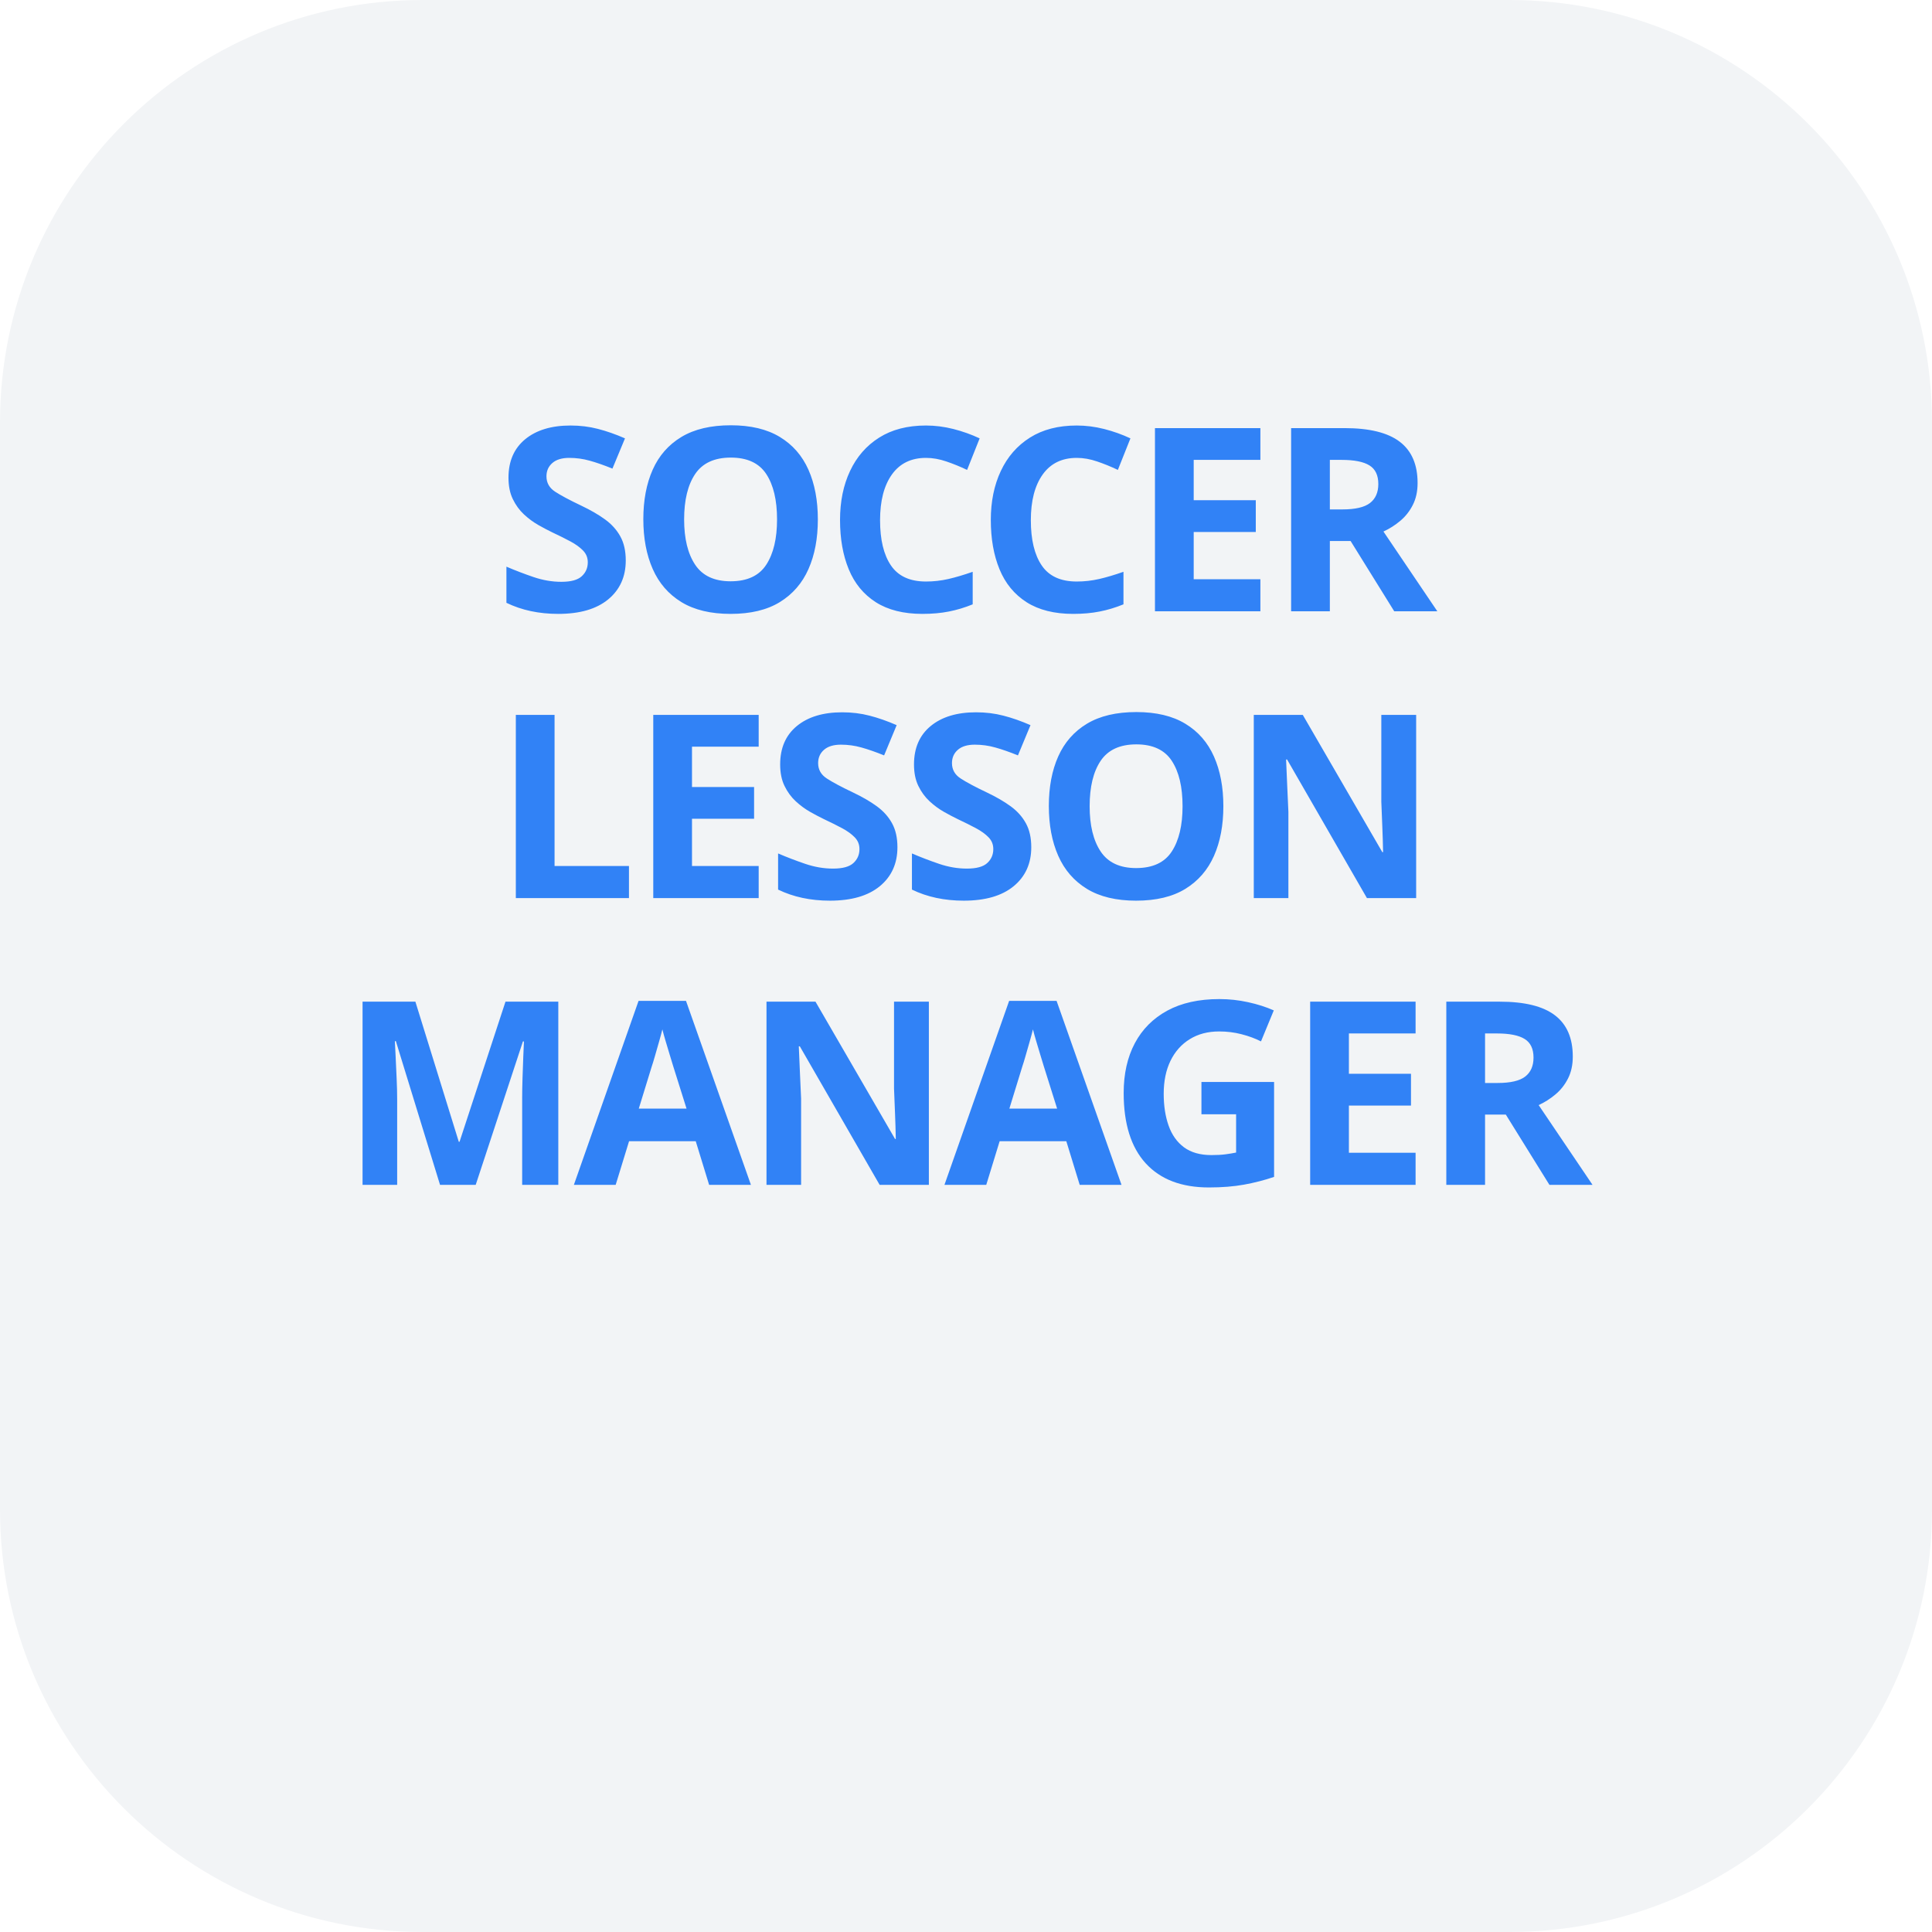
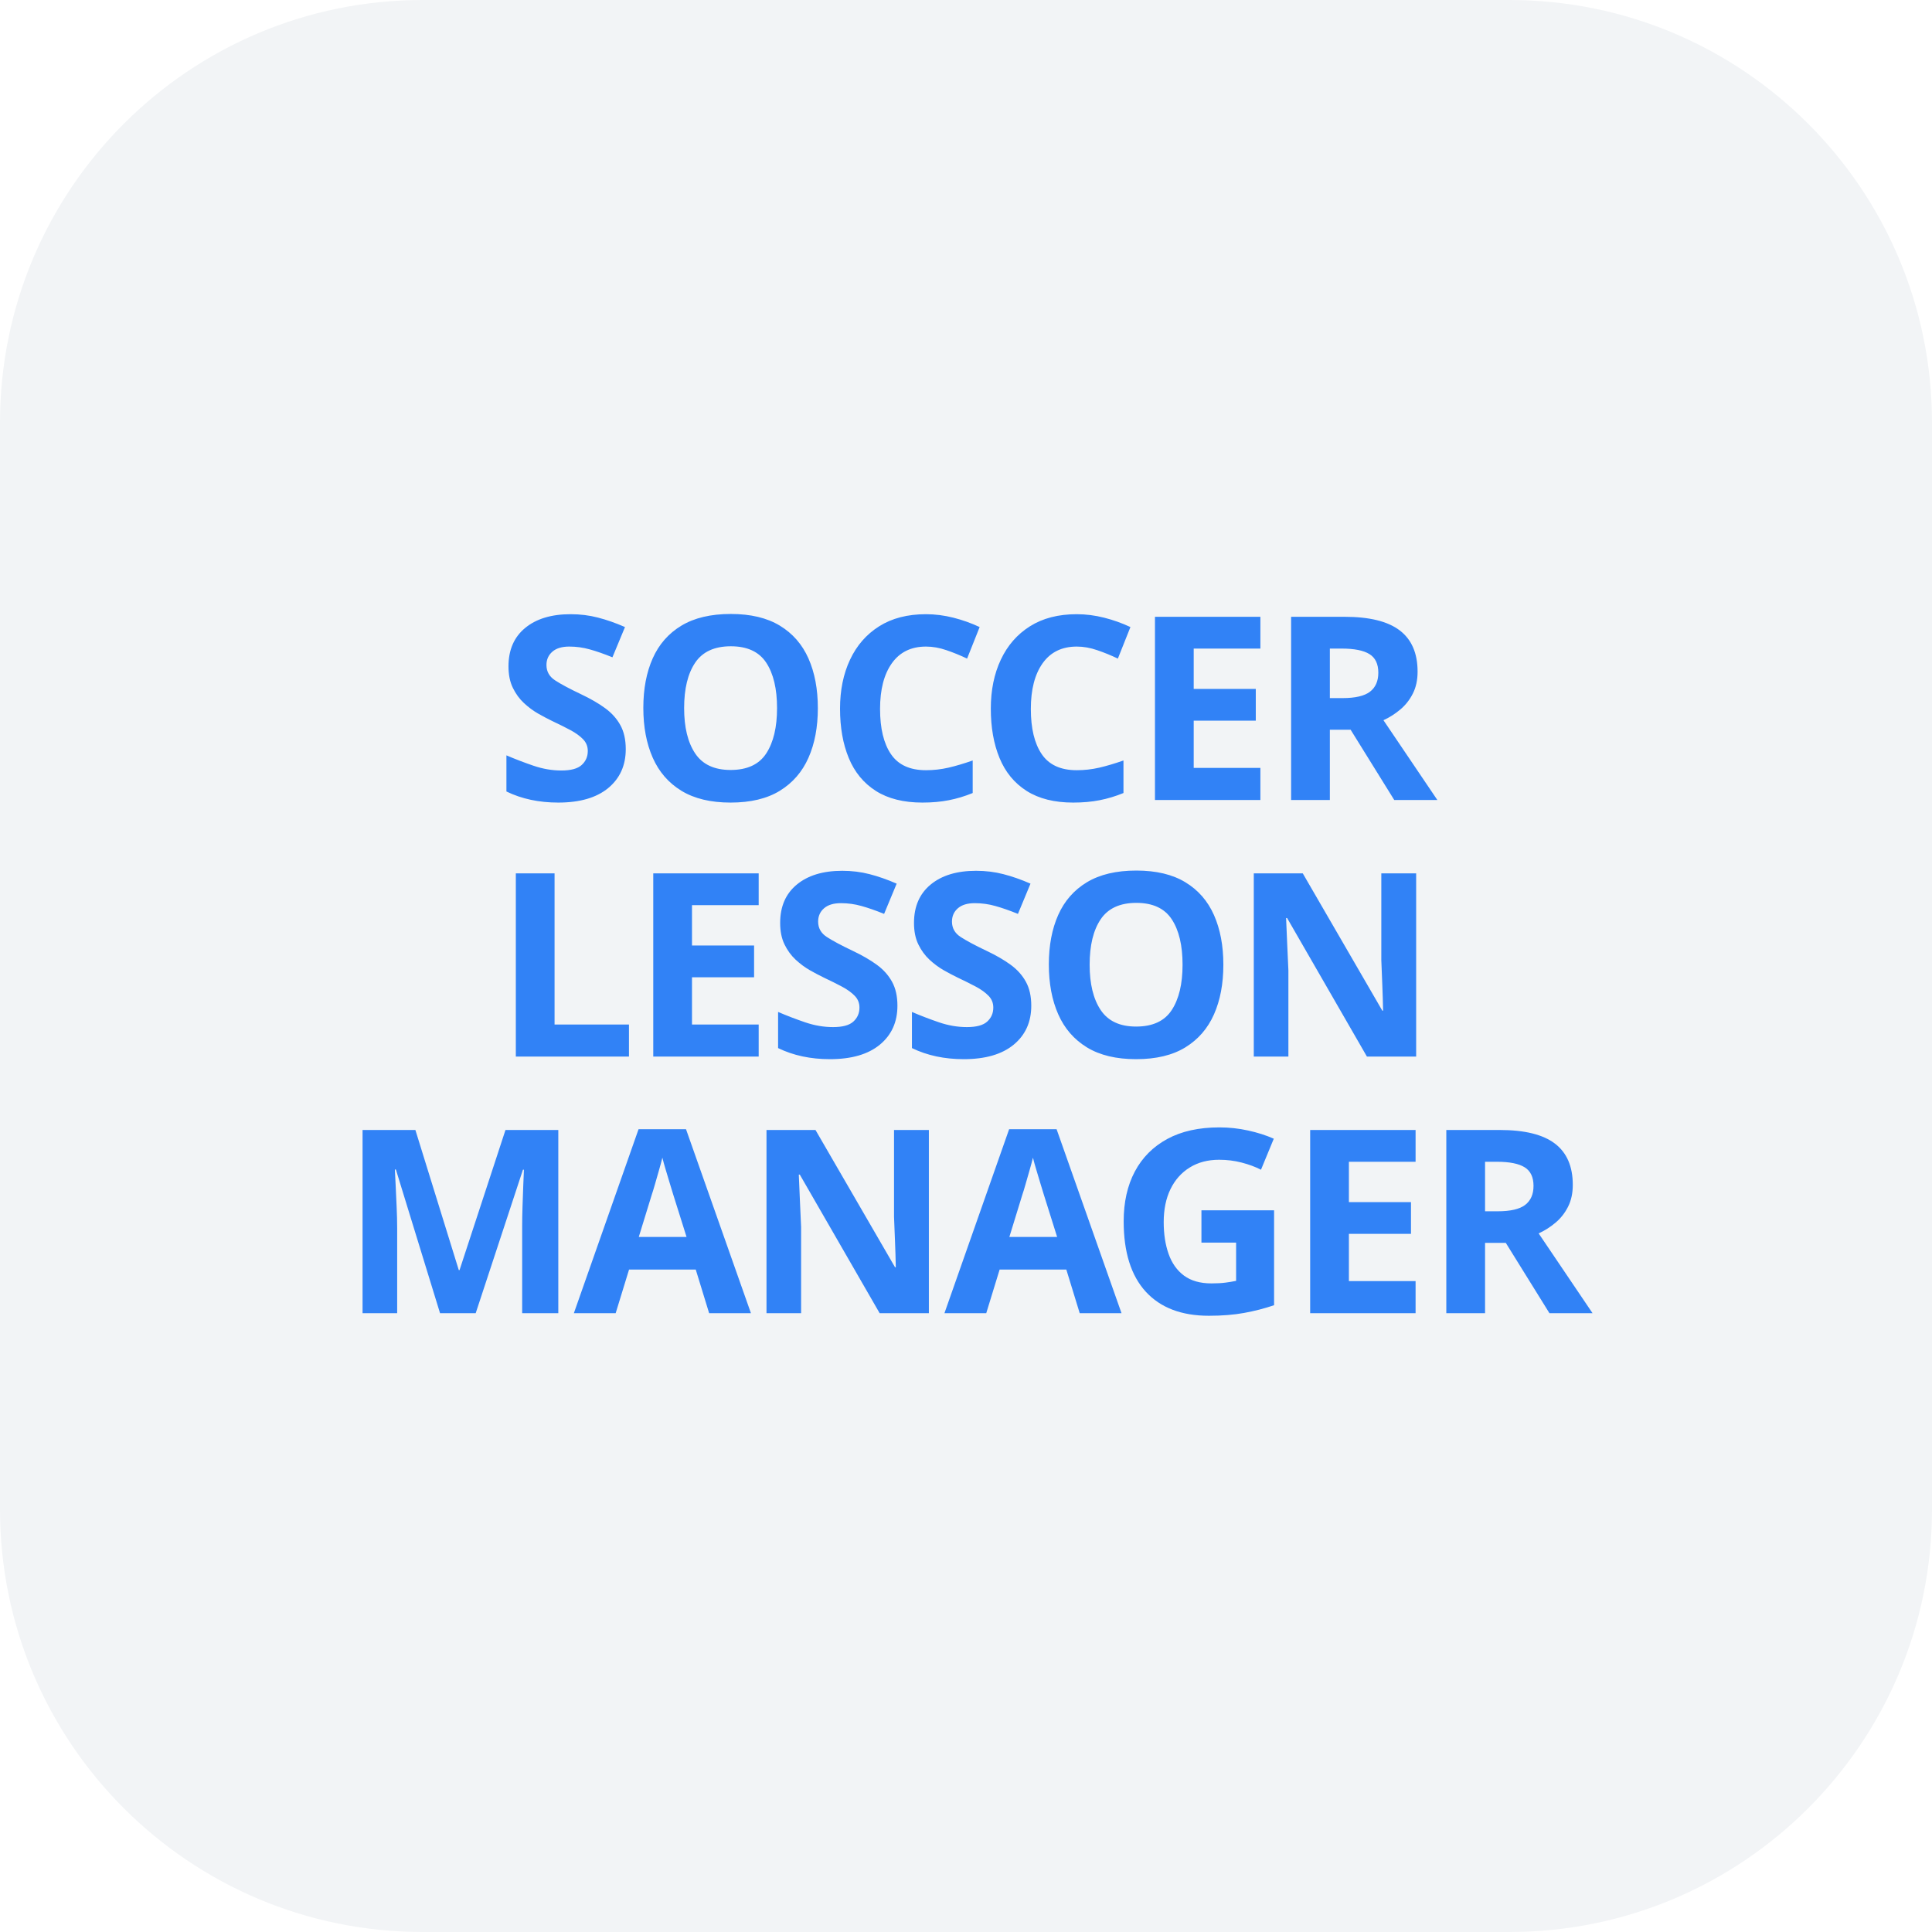
<svg xmlns="http://www.w3.org/2000/svg" viewBox="0 0 512 512">
  <rect width="512" height="512" rx="112" fill="#F2F4F6" />
-   <text x="256" y="162" text-anchor="middle" font-family="Paperlogy" font-size="68" font-weight="800" fill="#3182F6" letter-spacing="-2">SOCCER</text>
-   <text x="256" y="238" text-anchor="middle" font-family="Paperlogy" font-size="68" font-weight="800" fill="#3182F6" letter-spacing="-2">LESSON</text>
-   <text x="256" y="314" text-anchor="middle" font-family="Paperlogy" font-size="68" font-weight="800" fill="#3182F6" letter-spacing="-2">MANAGER</text>
+   <text x="256" y="188" text-anchor="middle" dominant-baseline="middle" font-family="Paperlogy" font-size="68" font-weight="800" fill="#3182F6" letter-spacing="-2">SOCCER</text>
+   <text x="256" y="256" text-anchor="middle" dominant-baseline="middle" font-family="Paperlogy" font-size="68" font-weight="800" fill="#3182F6" letter-spacing="-2">LESSON</text>
+   <text x="256" y="324" text-anchor="middle" dominant-baseline="middle" font-family="Paperlogy" font-size="68" font-weight="800" fill="#3182F6" letter-spacing="-2">MANAGER</text>
</svg>
